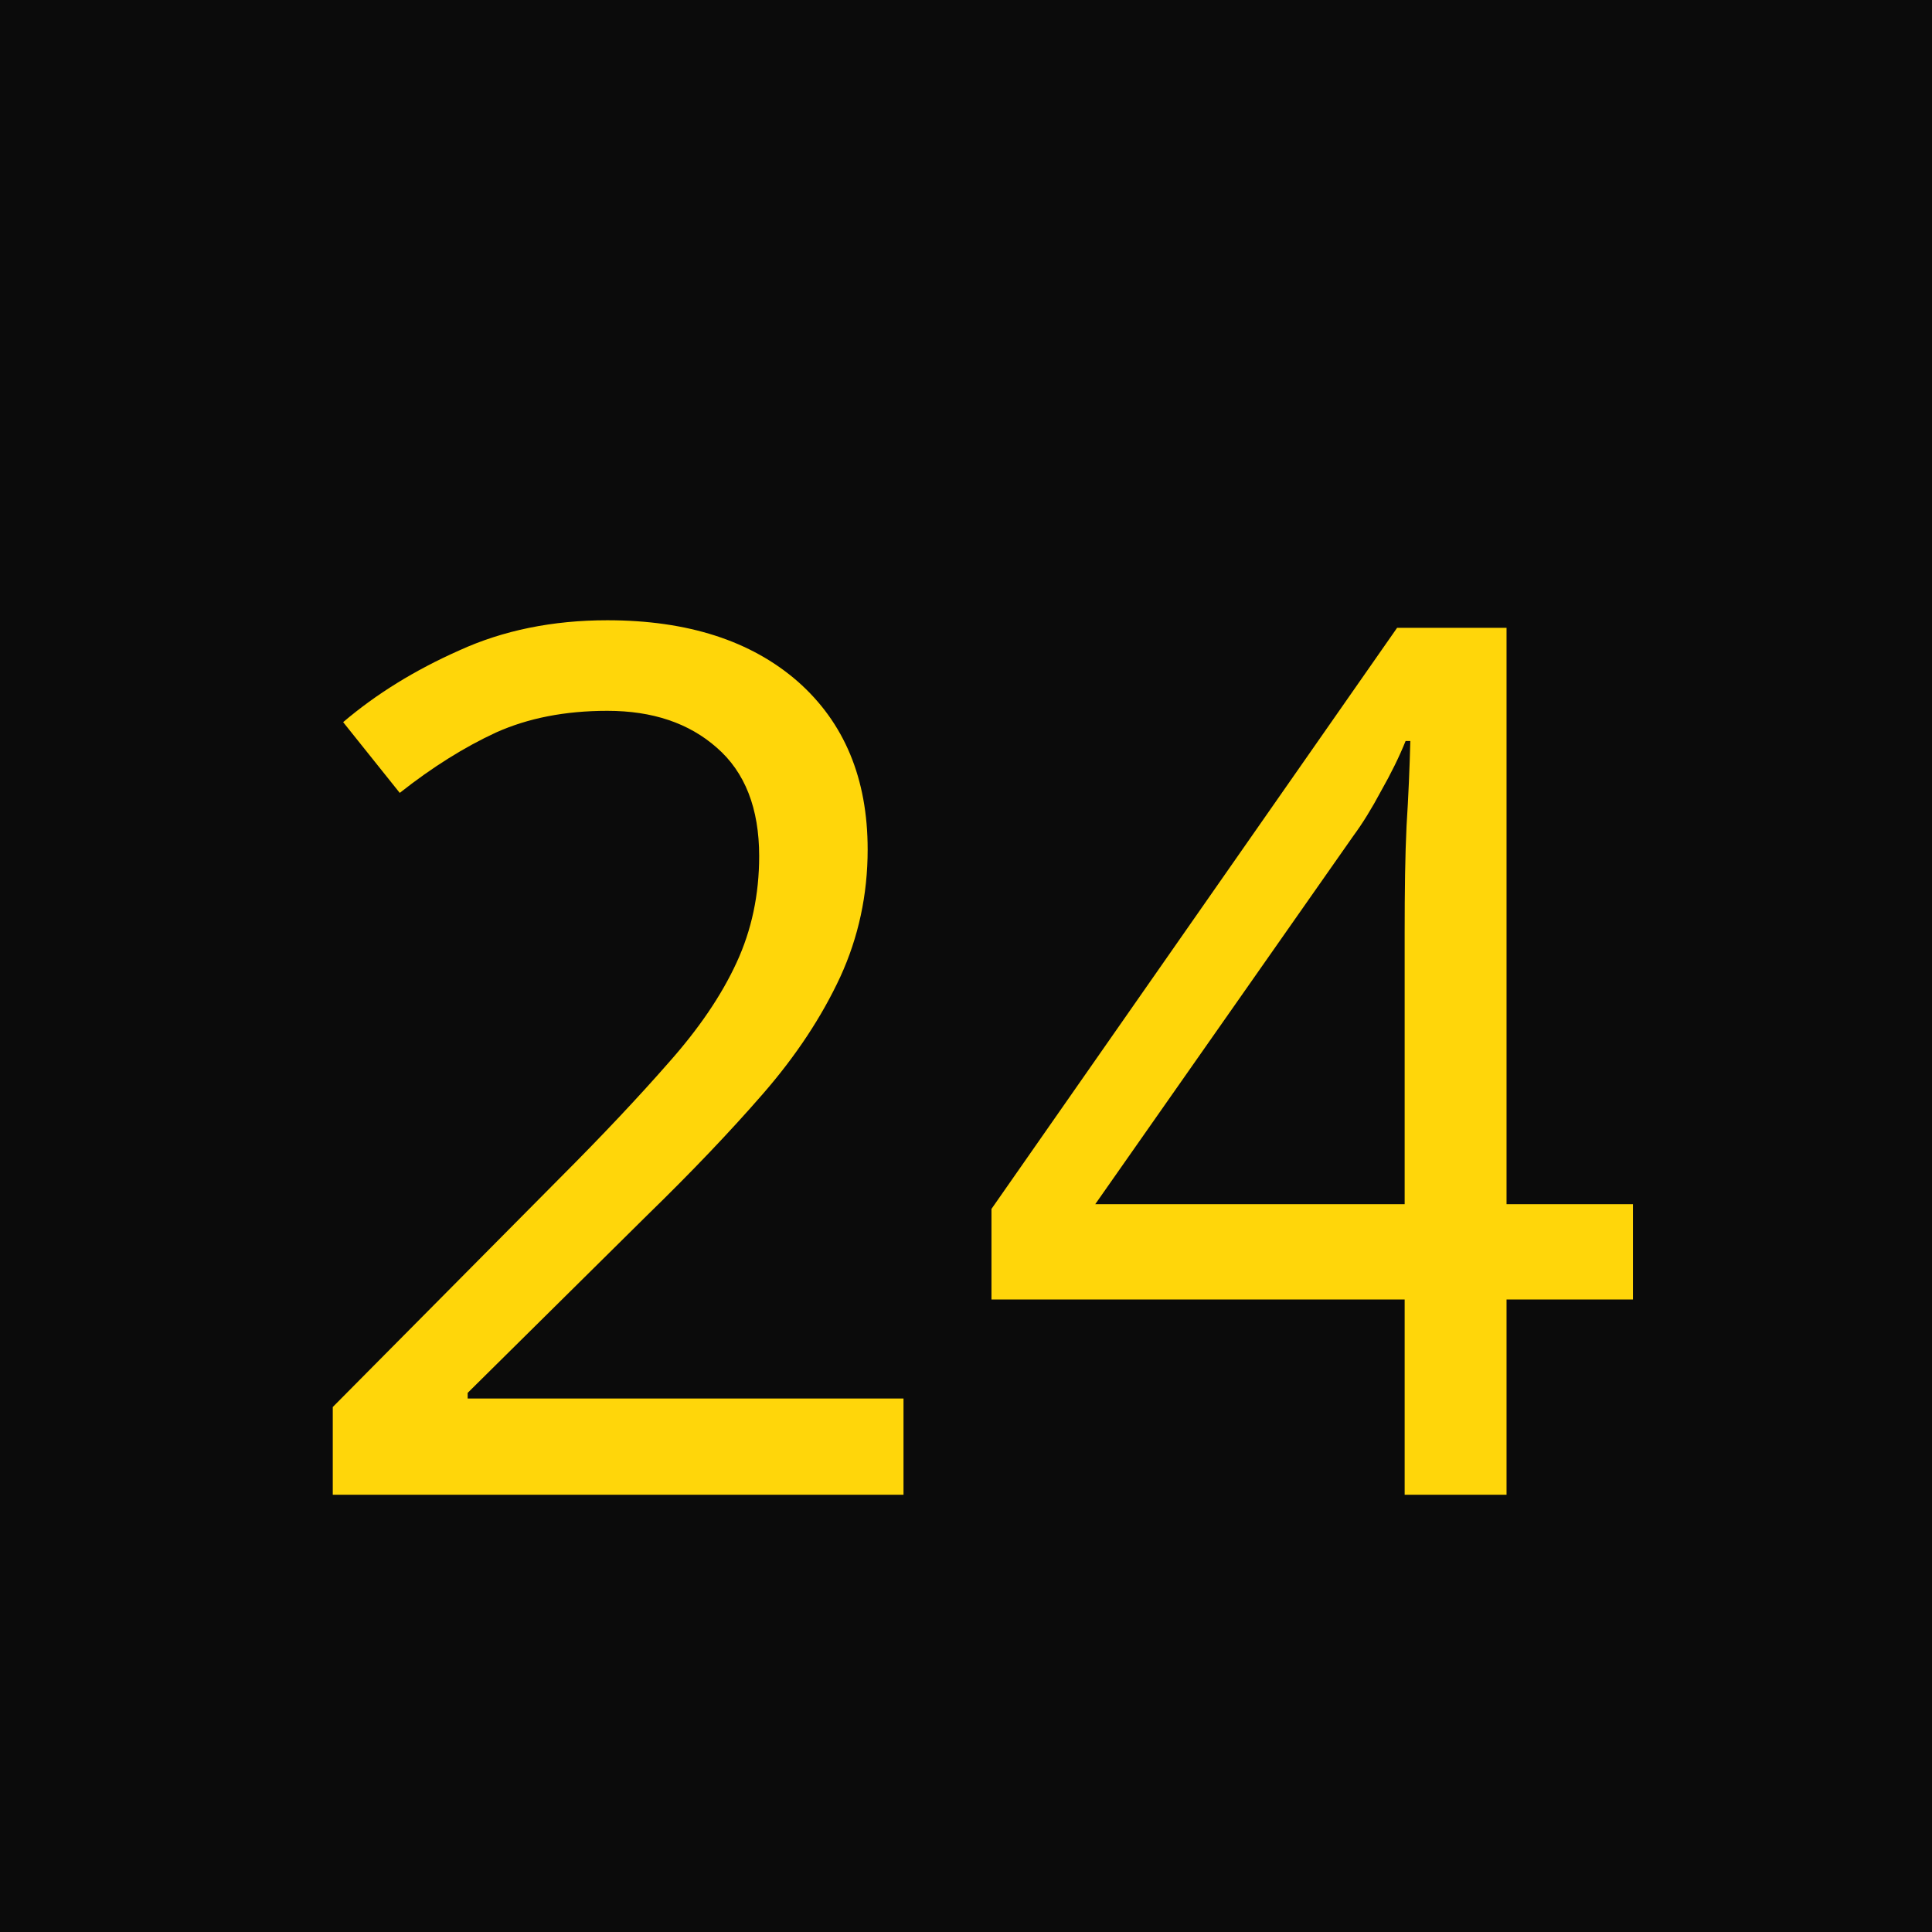
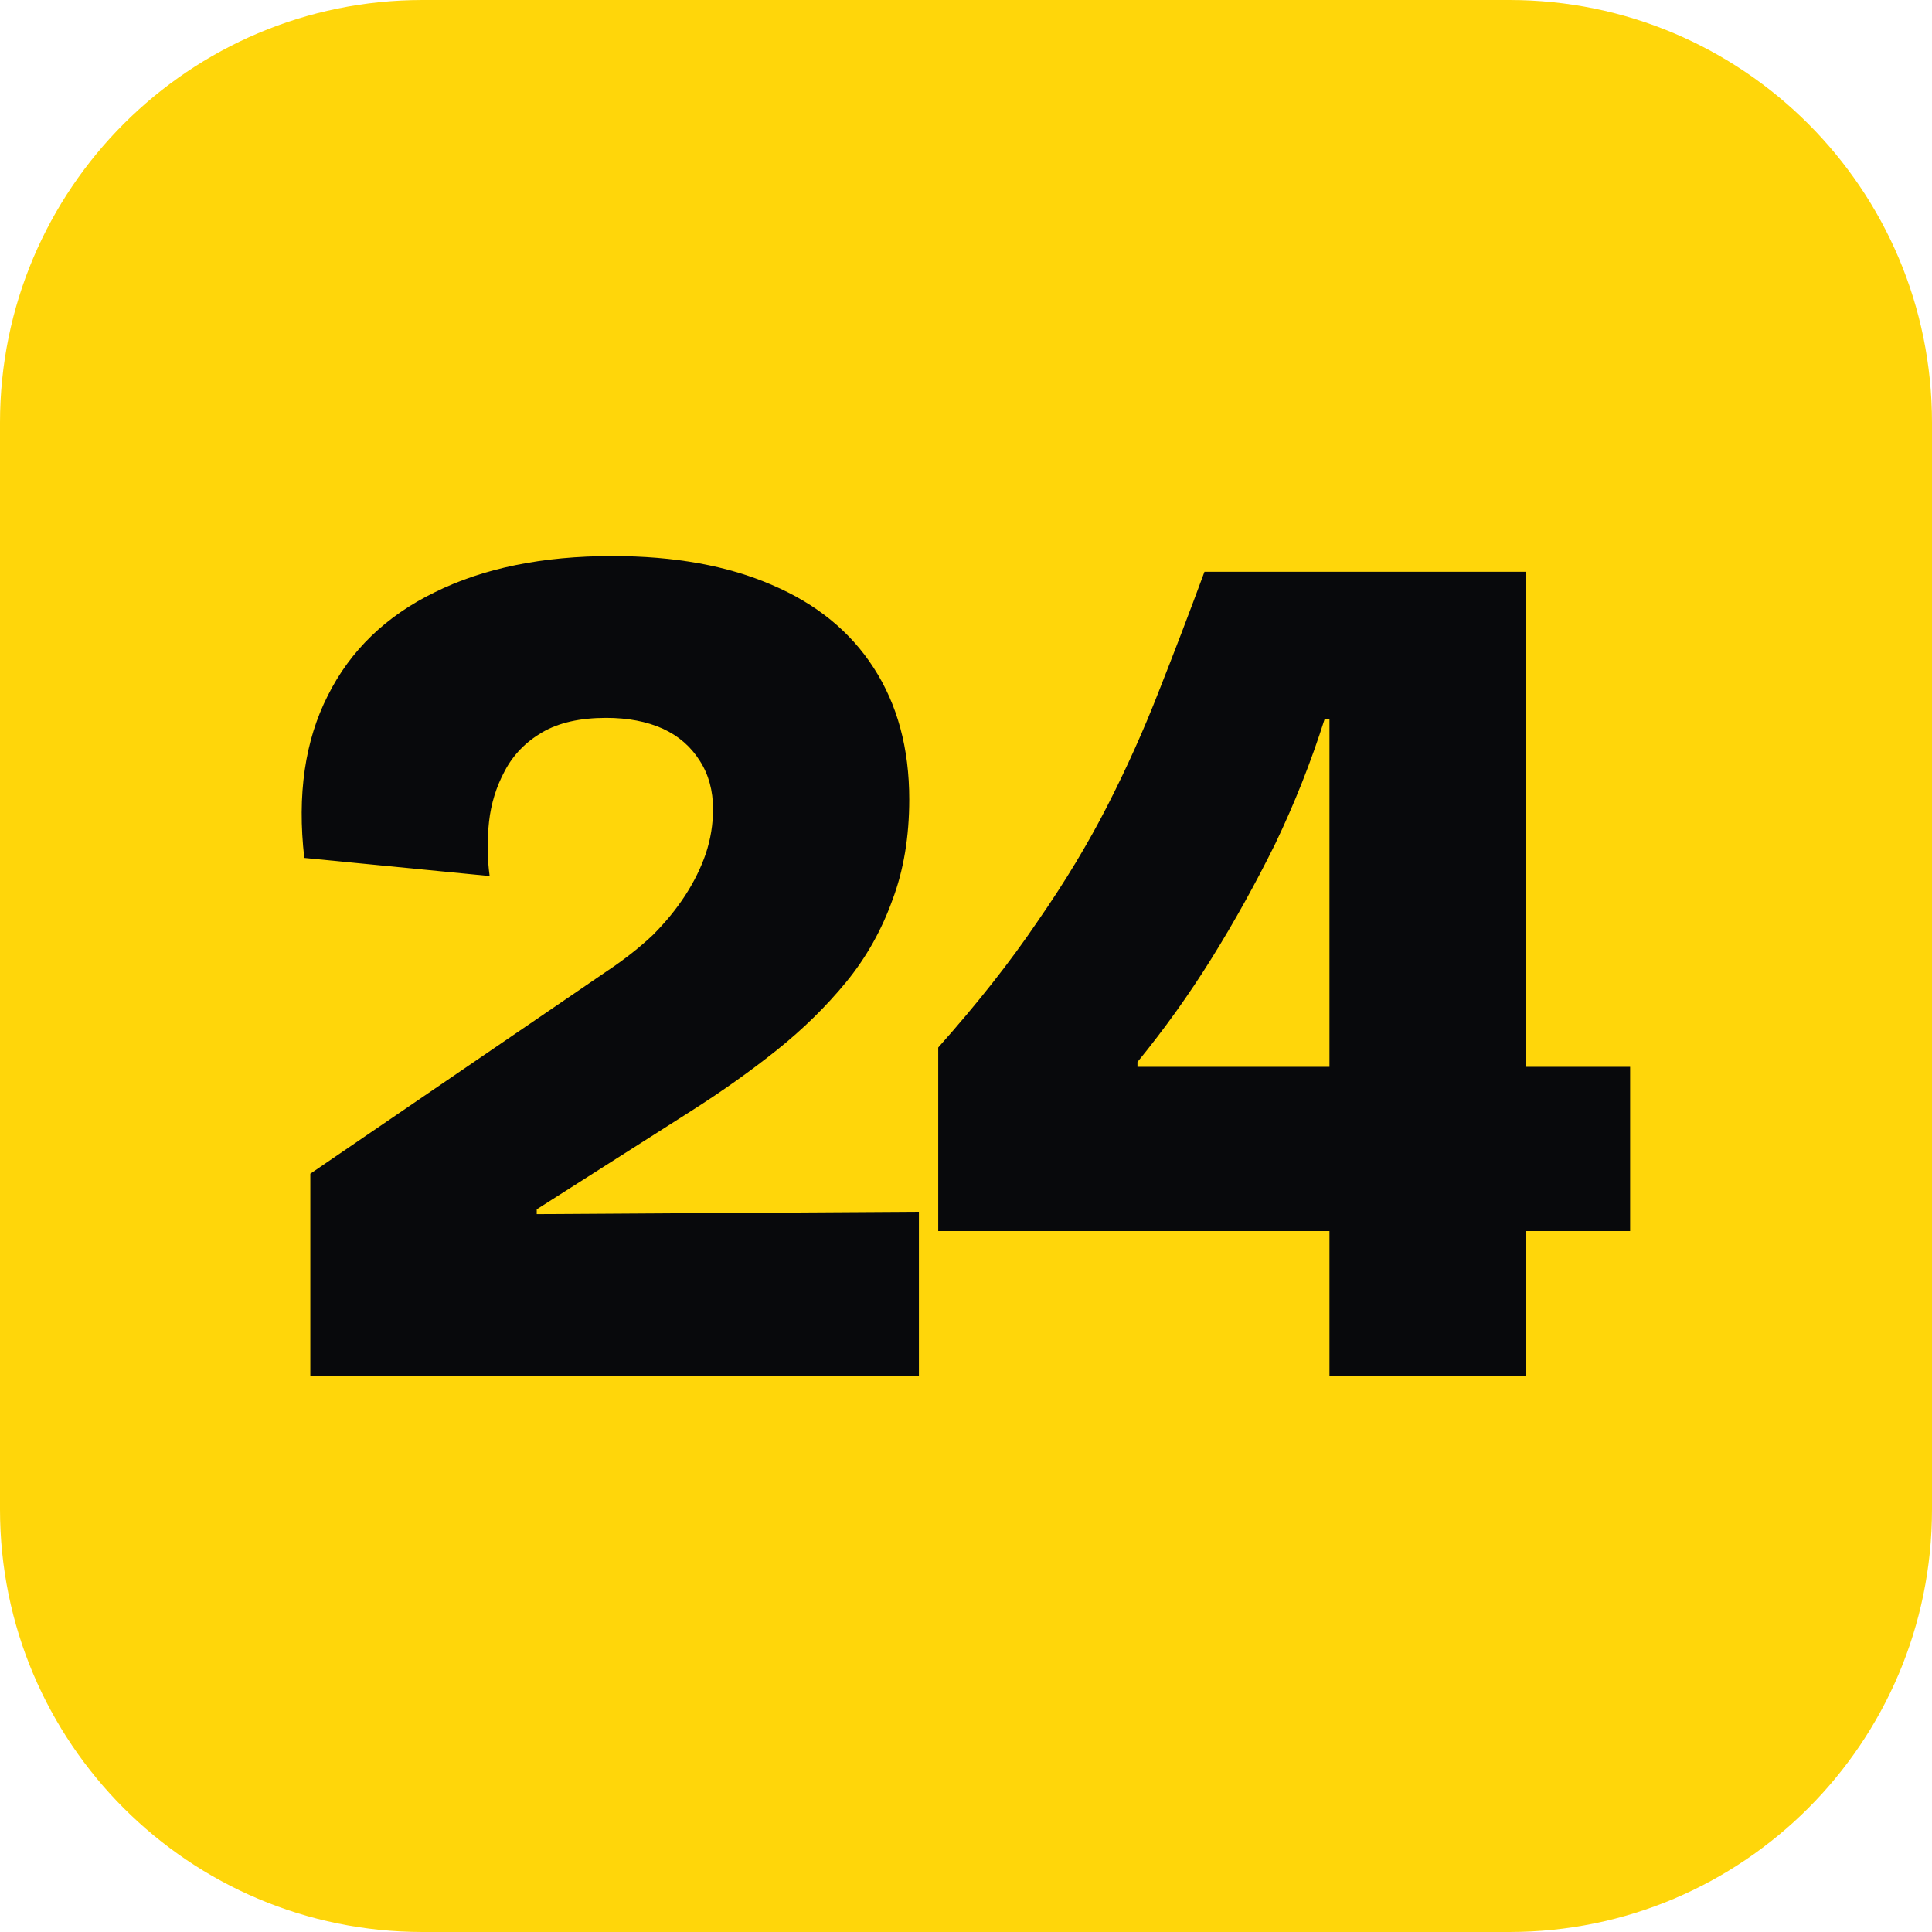
<svg xmlns="http://www.w3.org/2000/svg" viewBox="0 0 32 32">
-   <rect width="32" height="32" fill="#0B0B0B" />
-   <text x="16" y="17" text-anchor="middle" dominant-baseline="central" fill="#FFD60A" font-family="Anton, Impact, 'Arial Narrow', sans-serif" font-size="20" font-weight="400">24</text>
+   <rect width="32" height="32" rx="7" fill="#FFD60A" />
+   <path fill="#08090C" d="M5.14 22.79V19.44L10.06 16.08Q10.48 15.8 10.81 15.49Q11.13 15.17 11.35 14.83Q11.57 14.49 11.69 14.14Q11.81 13.78 11.81 13.4Q11.81 12.94 11.59 12.6Q11.37 12.25 10.98 12.07Q10.58 11.89 10.04 11.89Q9.39 11.89 8.98 12.13Q8.57 12.37 8.36 12.77Q8.15 13.16 8.1 13.61Q8.05 14.07 8.11 14.51L5.04 14.21Q4.86 12.64 5.43 11.52Q5.99 10.4 7.2 9.81Q8.41 9.21 10.14 9.21Q11.69 9.21 12.79 9.69Q13.89 10.16 14.47 11.06Q15.06 11.97 15.06 13.24Q15.06 14.17 14.78 14.91Q14.51 15.66 14.02 16.26Q13.52 16.87 12.87 17.39Q12.22 17.91 11.45 18.4L8.89 20.03V20.11L15.22 20.07V22.79ZM15.54 20.39V17.35Q16.51 16.26 17.18 15.27Q17.86 14.29 18.34 13.35Q18.82 12.41 19.19 11.46Q19.57 10.5 19.95 9.47H25.27V22.79H22.02V11.91H21.94Q21.6 12.98 21.12 13.98Q20.63 14.97 20.07 15.87Q19.51 16.77 18.84 17.59V17.67H27V20.39Z" />
</svg>
